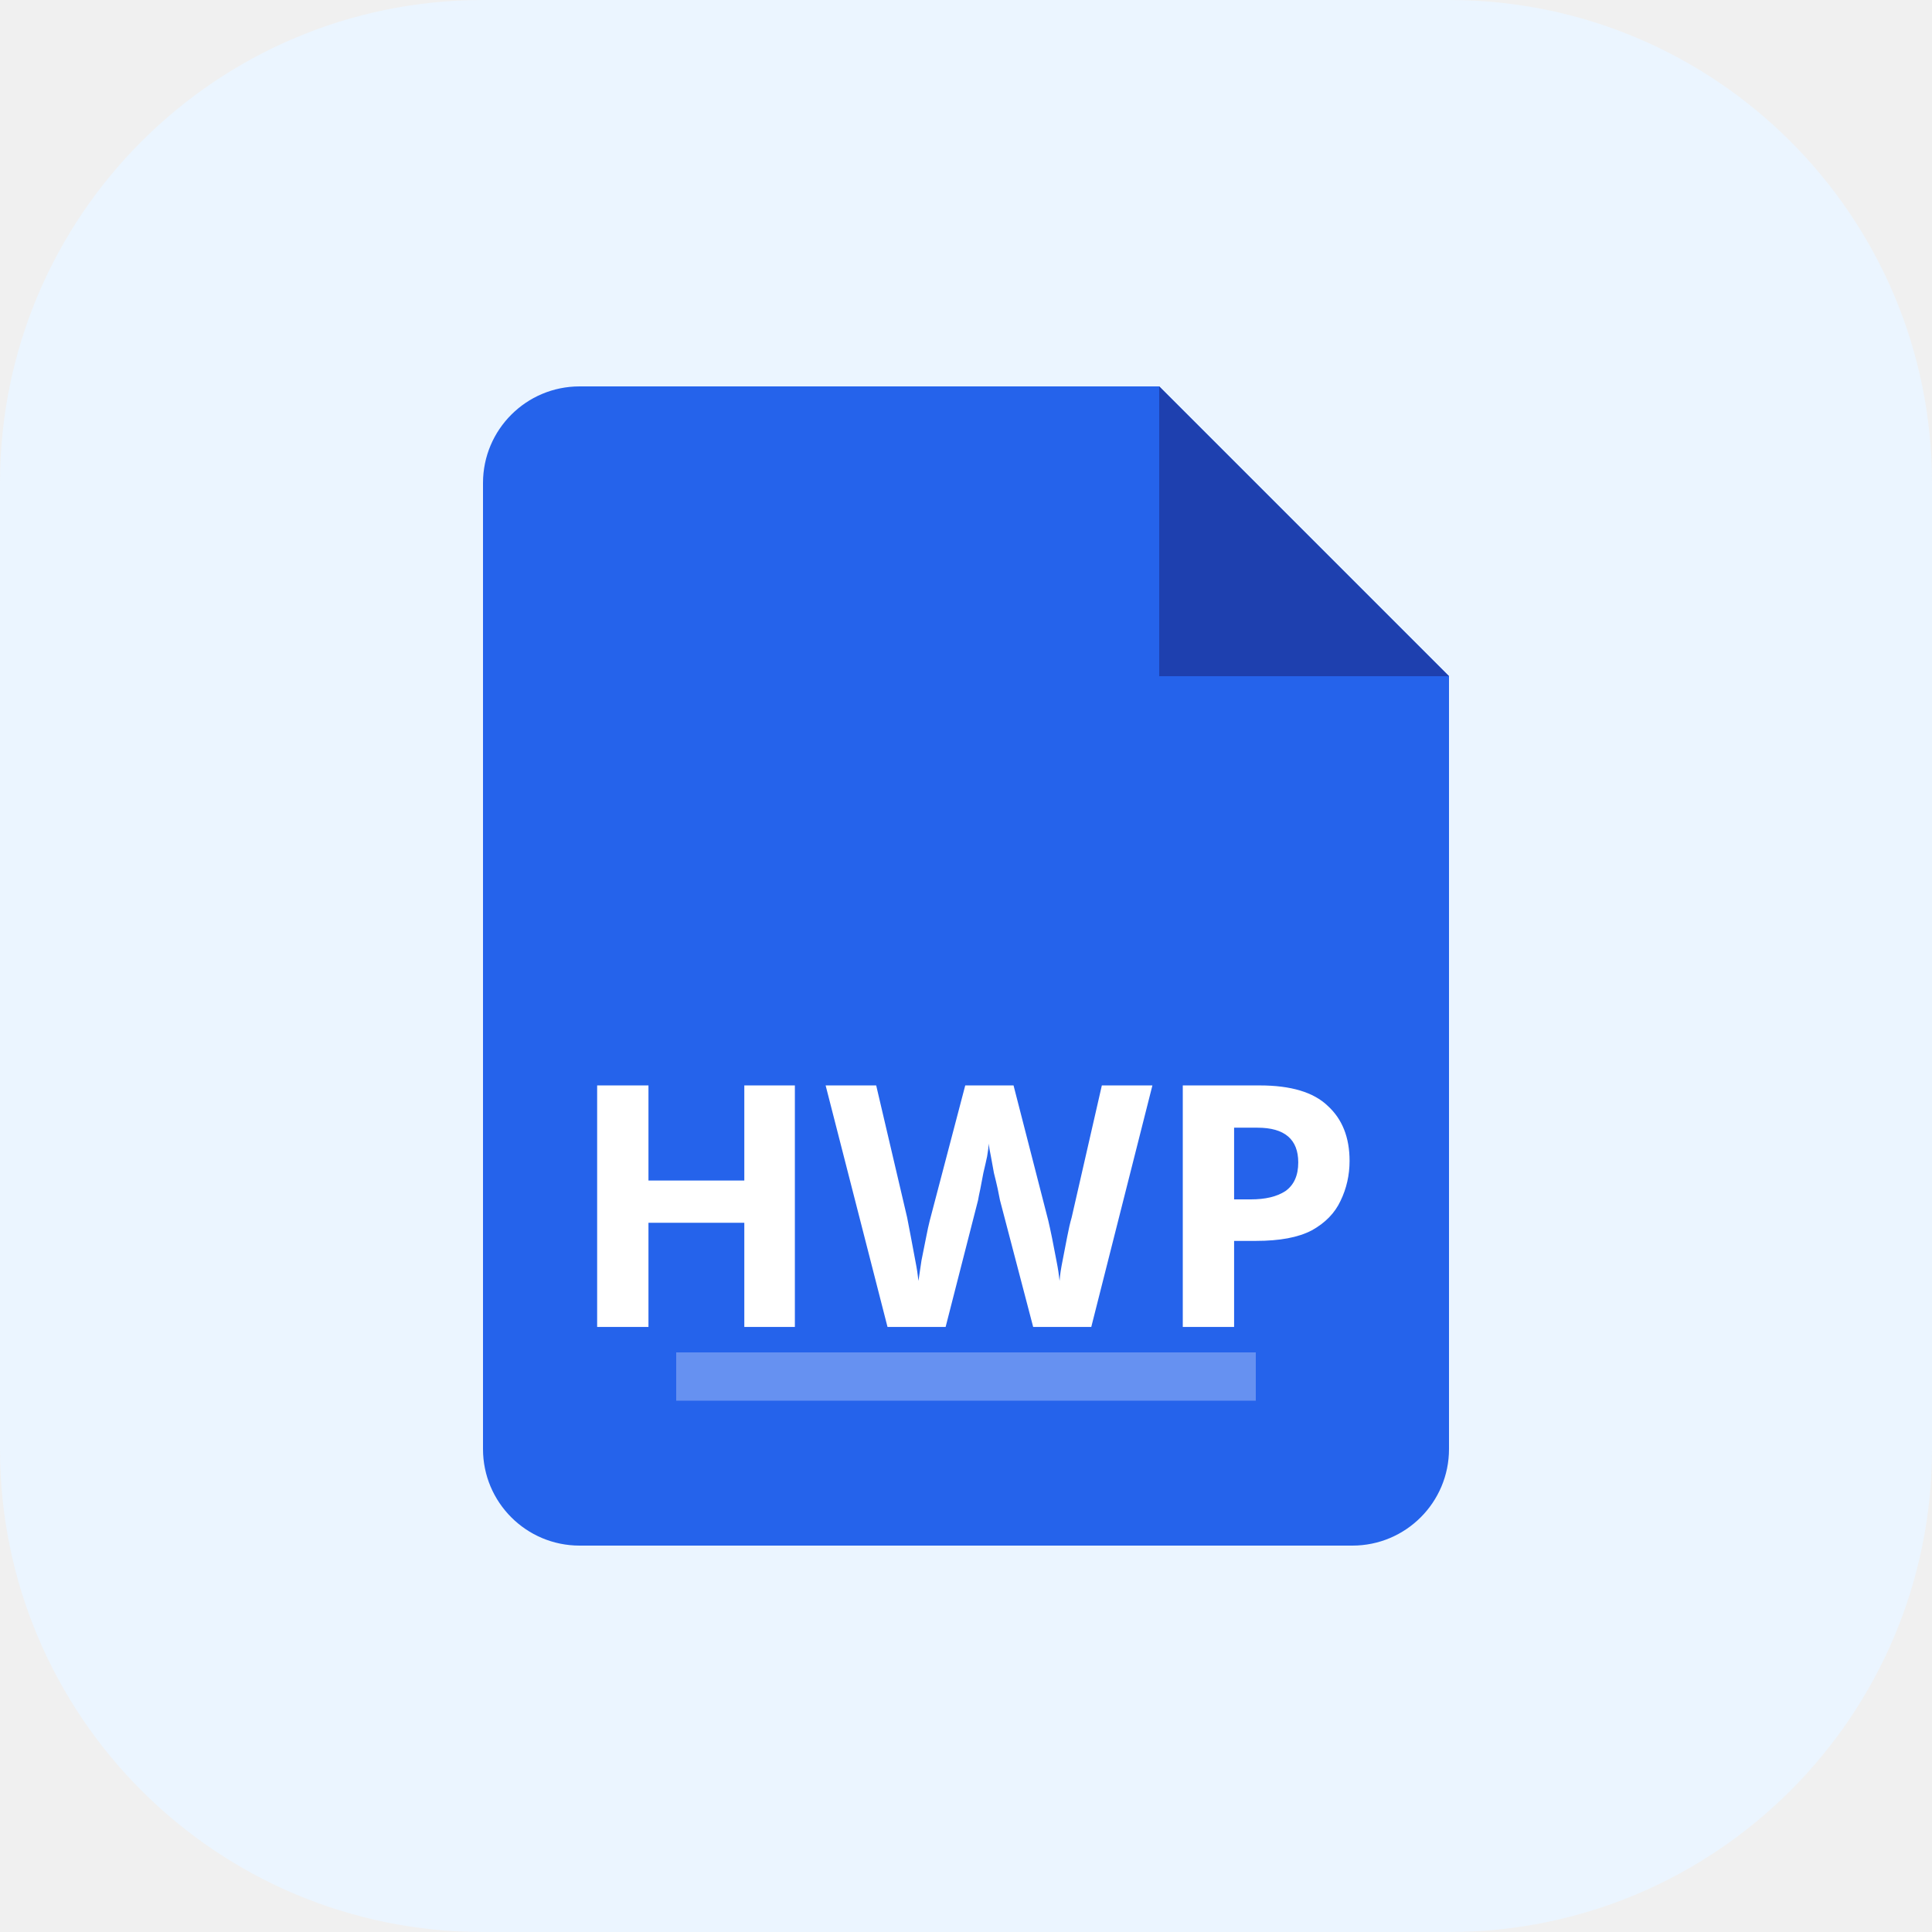
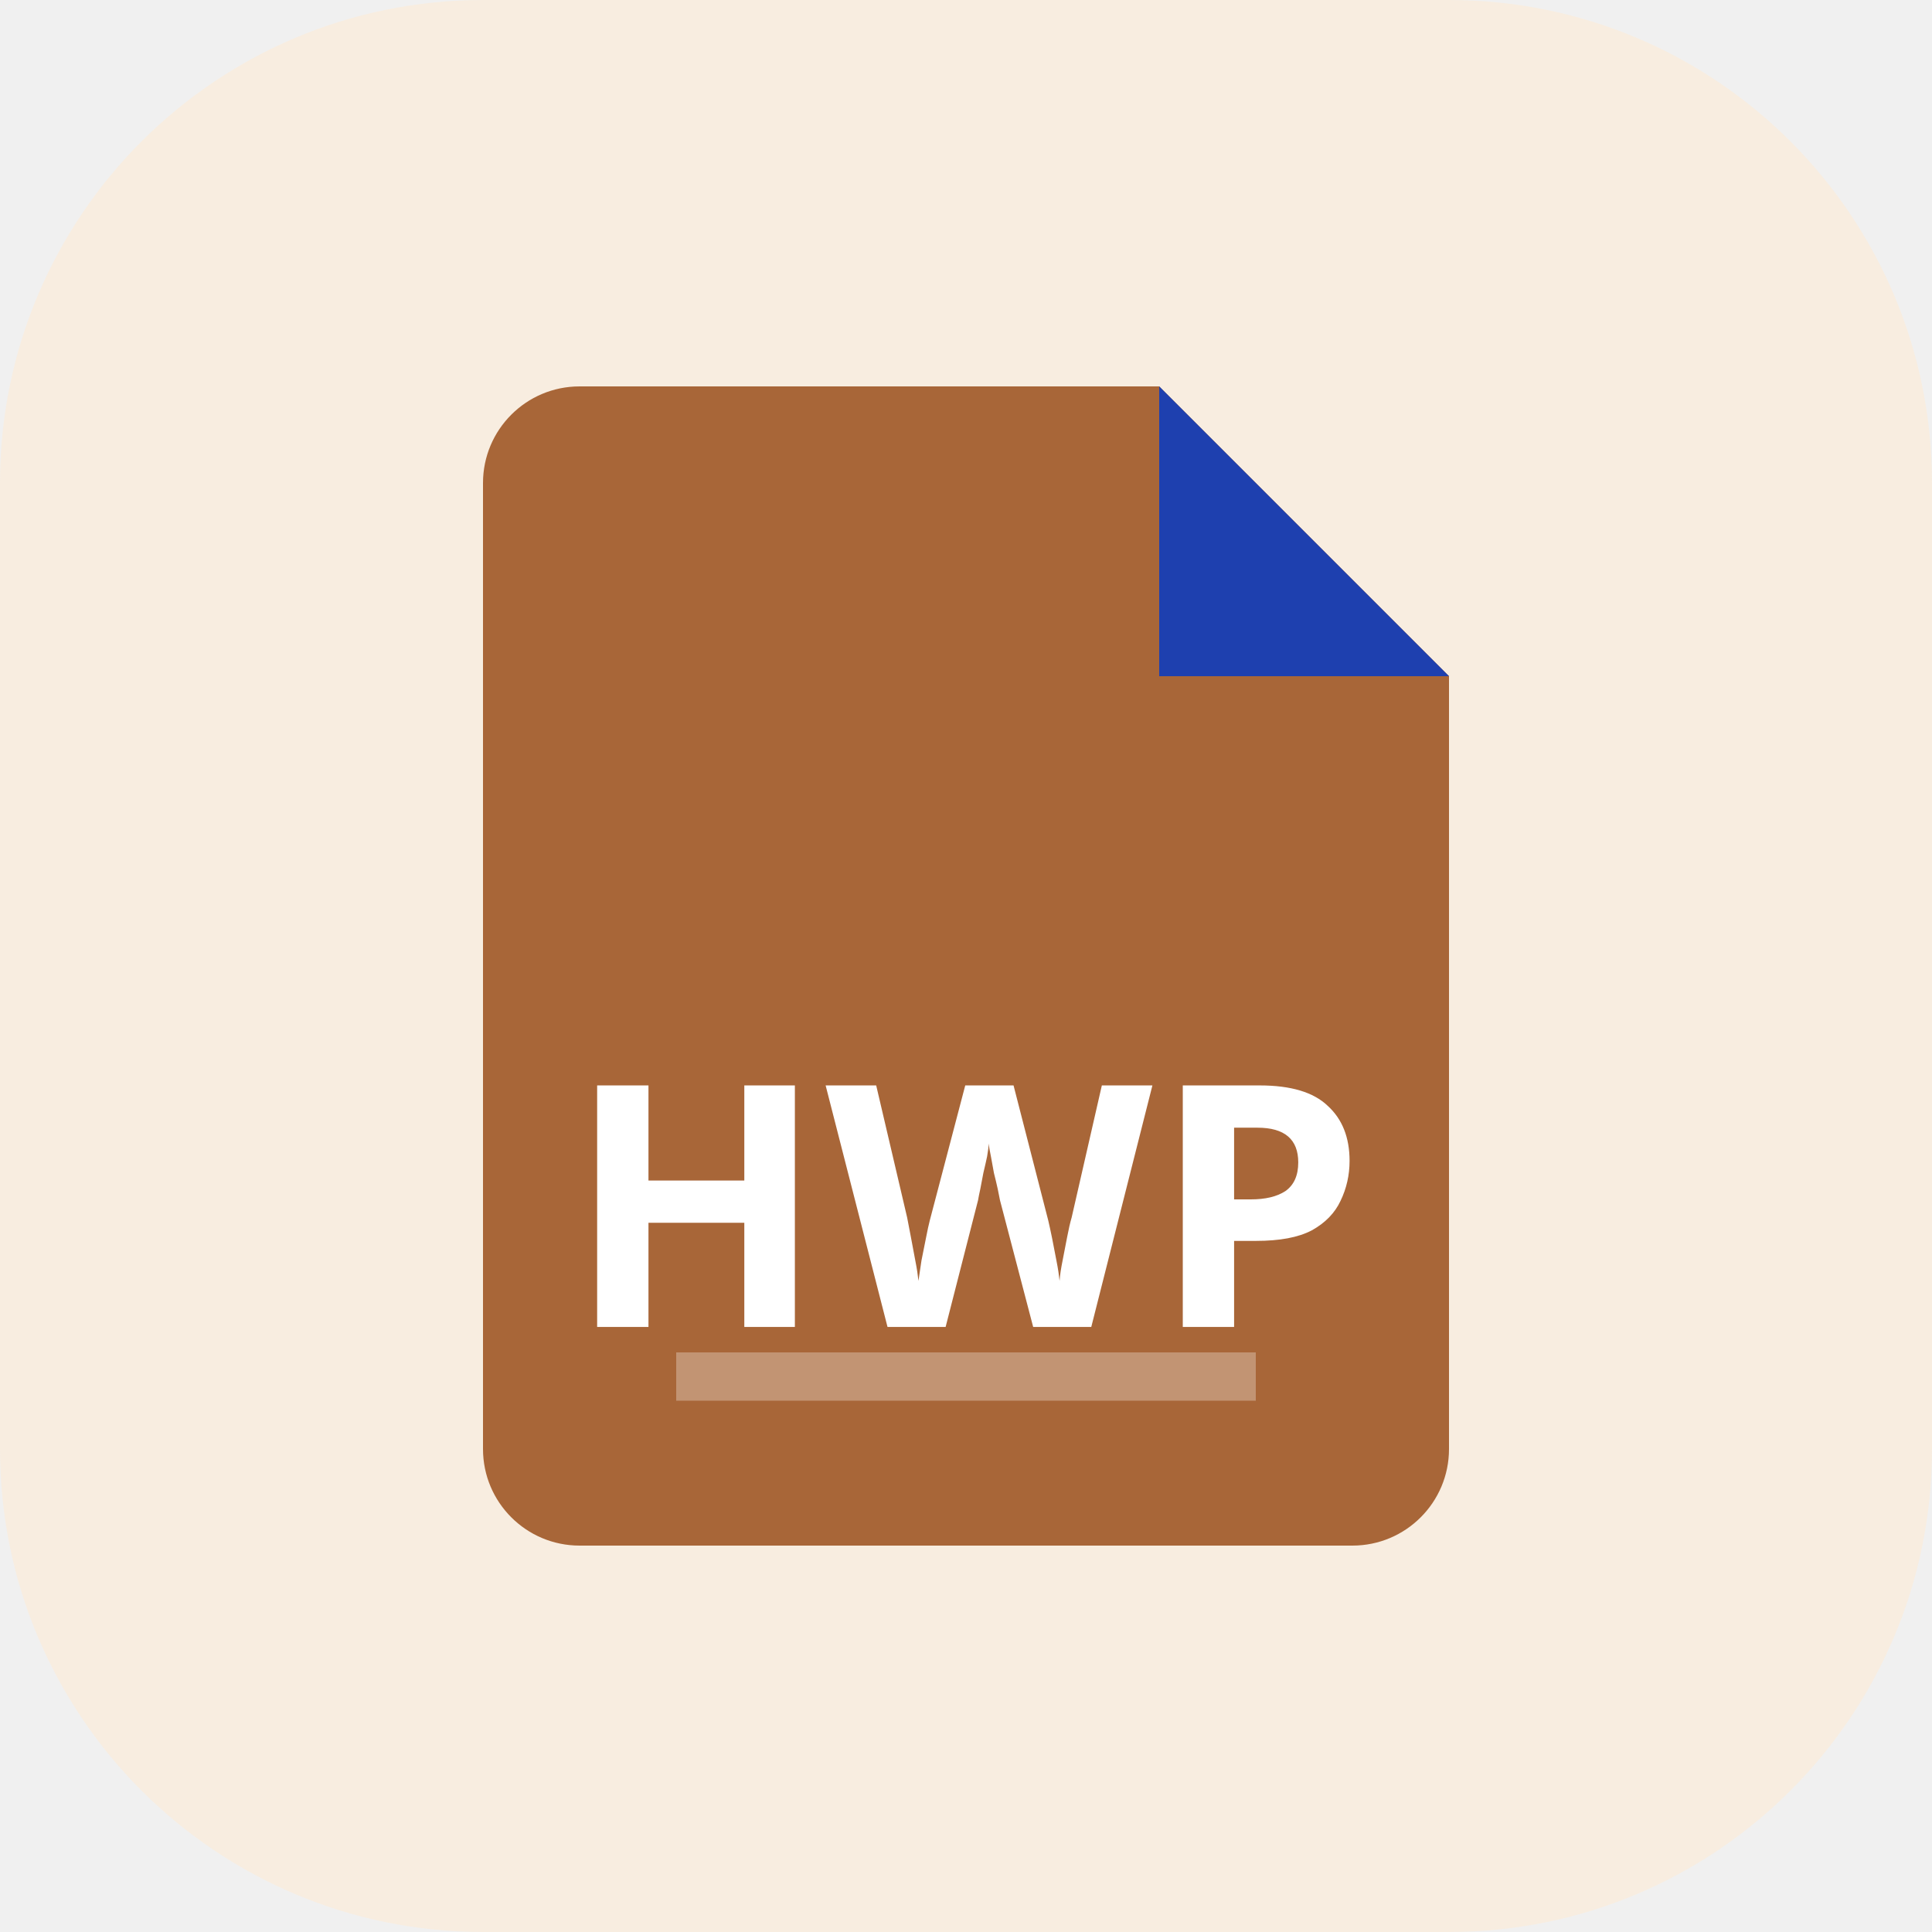
<svg xmlns="http://www.w3.org/2000/svg" width="40" height="40" viewBox="0 0 40 40" fill="none">
-   <rect width="40" height="40" rx="10" fill="#EBF5FF" />
-   <path d="M12 8C10.895 8 10 8.895 10 10V30C10 31.105 10.895 32 12 32H28C29.105 32 30 31.105 30 30V14L24 8H12Z" fill="#2563EB" />
+   <rect width="40" height="40" rx="10" fill="#F8EDE0" />
+   <path d="M12 8C10.895 8 10 8.895 10 10V30C10 31.105 10.895 32 12 32H28C29.105 32 30 31.105 30 30V14L24 8H12Z" fill="#A86638" />
  <path d="M24 8V14H30L24 8Z" fill="#1E40AF" />
  <text x="50%" y="25" dominant-baseline="middle" text-anchor="middle" fill="white" font-family="sans-serif" font-size="7" font-weight="bold">HWP</text>
  <rect x="14" y="28" width="12" height="1" fill="white" fill-opacity="0.3" />
</svg>
